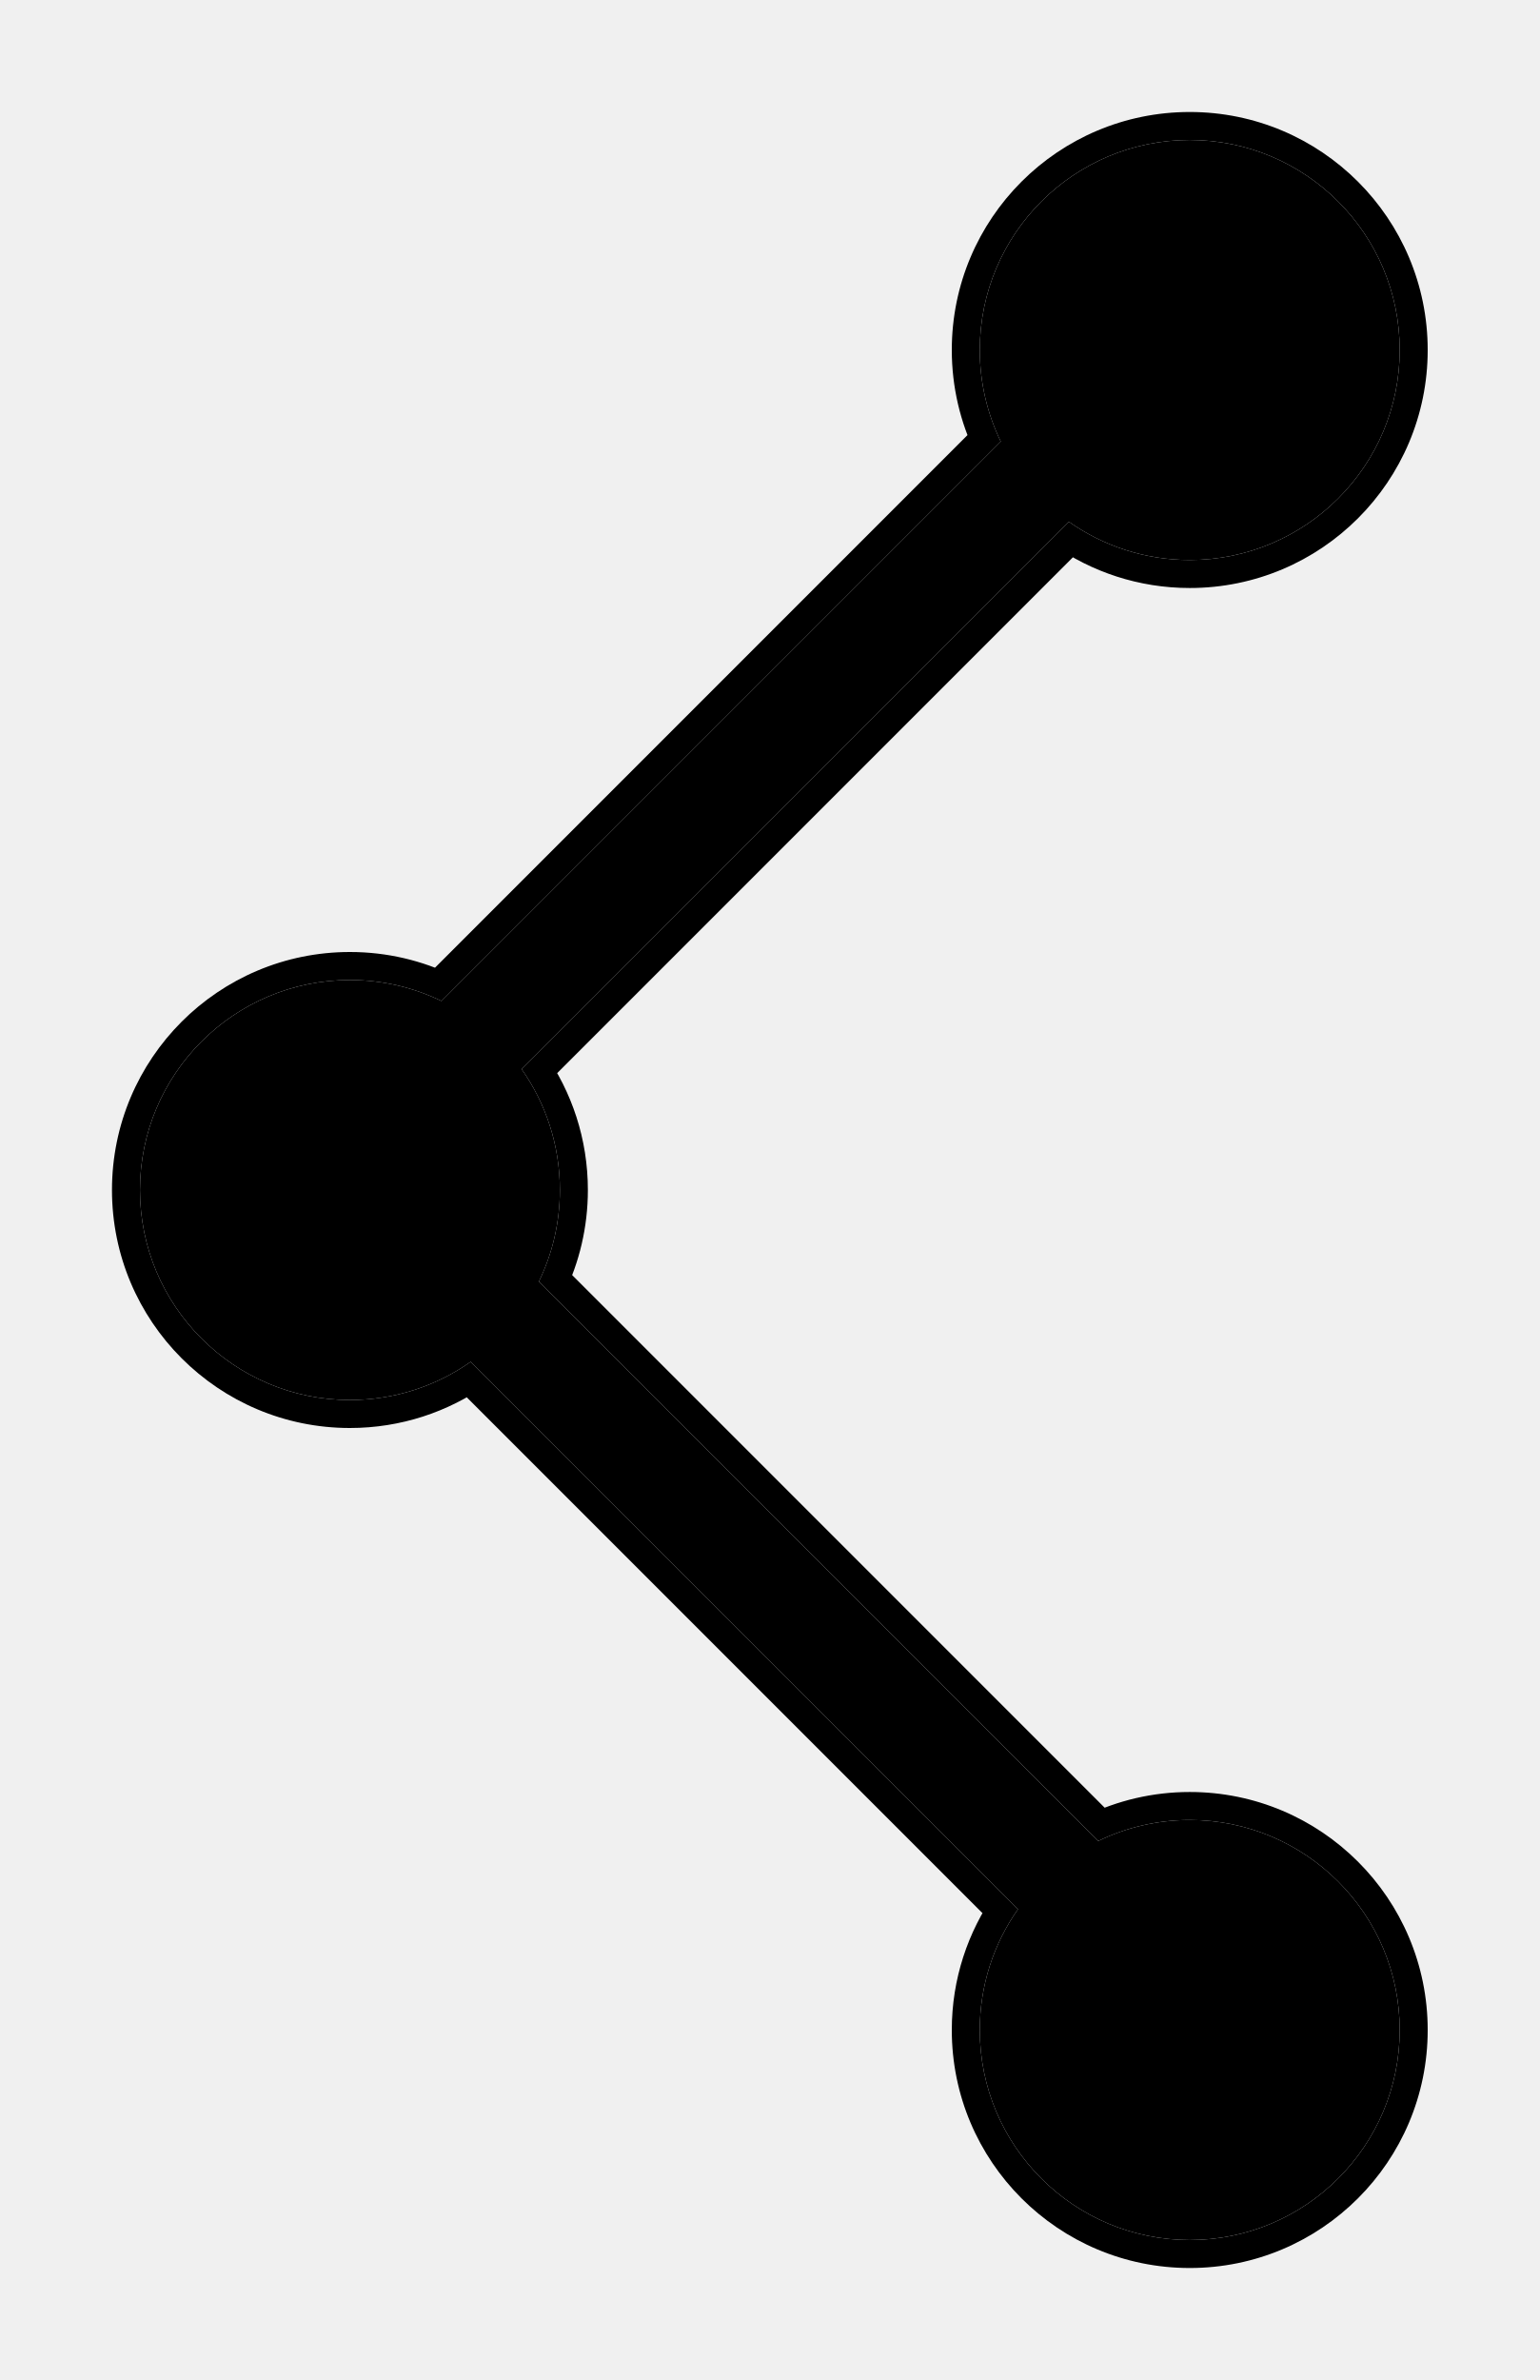
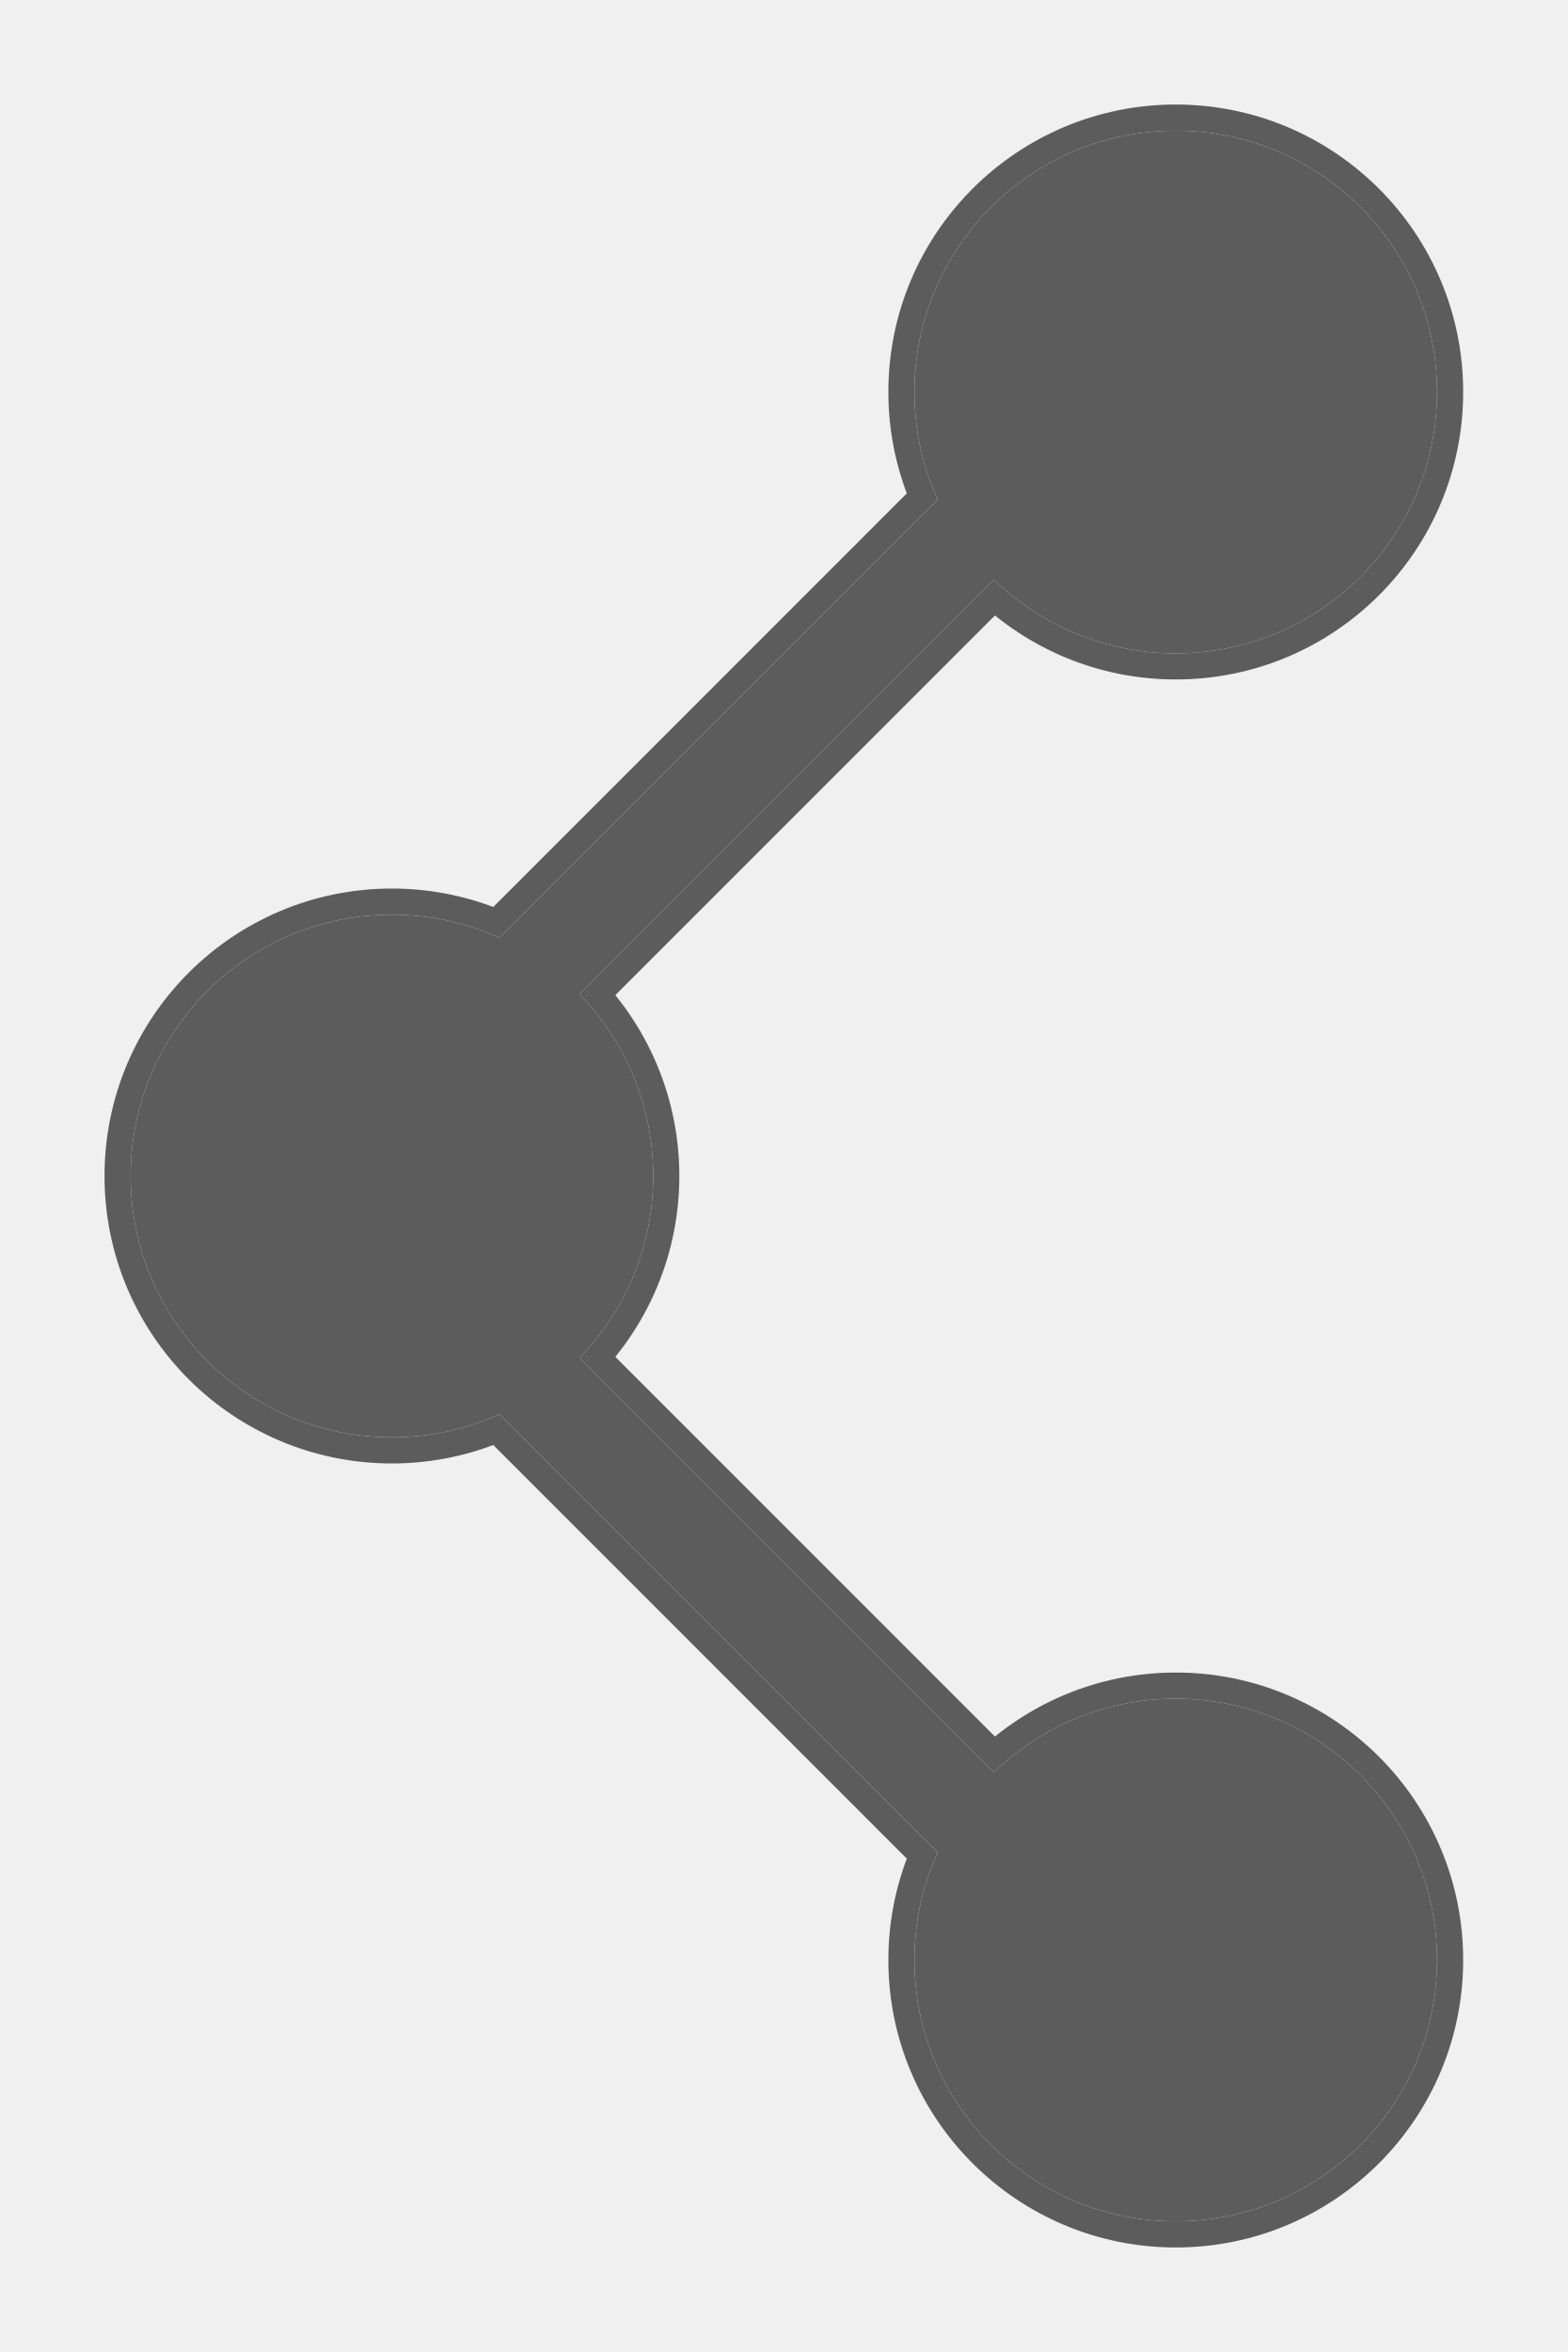
- <svg xmlns="http://www.w3.org/2000/svg" width="11" height="17" viewBox="0 0 11 17" fill="none">
-   <mask id="path-1-outside-1_47_15" maskUnits="userSpaceOnUse" x="0" y="0" width="11" height="17" fill="black">
-     <rect fill="white" width="11" height="17" />
-     <path fill-rule="evenodd" clip-rule="evenodd" d="M10 2.5C10 3.328 9.328 4 8.5 4C8.179 4 7.881 3.899 7.637 3.727L3.727 7.637C3.899 7.881 4 8.179 4 8.5C4 8.734 3.946 8.956 3.85 9.154L7.846 13.15C8.044 13.054 8.266 13 8.5 13C9.328 13 10 13.672 10 14.5C10 15.328 9.328 16 8.5 16C7.672 16 7 15.328 7 14.5C7 14.179 7.101 13.881 7.273 13.637L3.363 9.727C3.119 9.899 2.821 10 2.5 10C1.672 10 1 9.328 1 8.5C1 7.672 1.672 7 2.5 7C2.734 7 2.956 7.054 3.154 7.15L7.15 3.154C7.054 2.956 7 2.734 7 2.5C7 1.672 7.672 1 8.5 1C9.328 1 10 1.672 10 2.5Z" />
+ <svg xmlns="http://www.w3.org/2000/svg" width="12" height="18" viewBox="0 0 12 18" fill="none">
+   <mask id="path-1-outside-1_47_15" maskUnits="userSpaceOnUse" x="0" y="0" width="12" height="18" fill="black">
+     <rect fill="white" width="12" height="18" />
+     <path fill-rule="evenodd" clip-rule="evenodd" d="M11 3C11 4.105 10.105 5 9 5C8.459 5 7.968 4.785 7.608 4.436L4.436 7.608C4.785 7.968 5 8.459 5 9C5 9.541 4.785 10.032 4.436 10.392L7.608 13.564C7.968 13.215 8.459 13 9 13C10.105 13 11 13.895 11 15C11 16.105 10.105 17 9 17C7.895 17 7 16.105 7 15C7 14.707 7.063 14.428 7.177 14.177L3.823 10.823C3.572 10.937 3.293 11 3 11C1.895 11 1 10.105 1 9C1 7.895 1.895 7 3 7C3.293 7 3.572 7.063 3.823 7.177L7.177 3.823C7.063 3.572 7 3.293 7 3C7 1.895 7.895 1 9 1C10.105 1 11 1.895 11 3Z" />
  </mask>
-   <path fill-rule="evenodd" clip-rule="evenodd" d="M10 2.5C10 3.328 9.328 4 8.5 4C8.179 4 7.881 3.899 7.637 3.727L3.727 7.637C3.899 7.881 4 8.179 4 8.5C4 8.734 3.946 8.956 3.85 9.154L7.846 13.15C8.044 13.054 8.266 13 8.5 13C9.328 13 10 13.672 10 14.5C10 15.328 9.328 16 8.5 16C7.672 16 7 15.328 7 14.5C7 14.179 7.101 13.881 7.273 13.637L3.363 9.727C3.119 9.899 2.821 10 2.5 10C1.672 10 1 9.328 1 8.5C1 7.672 1.672 7 2.5 7C2.734 7 2.956 7.054 3.154 7.15L7.15 3.154C7.054 2.956 7 2.734 7 2.5C7 1.672 7.672 1 8.5 1C9.328 1 10 1.672 10 2.5Z" fill="black" />
-   <path d="M7.637 3.727L7.752 3.564L7.615 3.467L7.496 3.586L7.637 3.727ZM3.727 7.637L3.586 7.496L3.467 7.615L3.564 7.752L3.727 7.637ZM3.85 9.154L3.67 9.066L3.608 9.195L3.709 9.295L3.85 9.154ZM7.846 13.15L7.705 13.291L7.805 13.392L7.934 13.329L7.846 13.15ZM7.273 13.637L7.436 13.752L7.533 13.615L7.414 13.495L7.273 13.637ZM3.363 9.727L3.504 9.586L3.385 9.467L3.248 9.564L3.363 9.727ZM3.154 7.15L3.066 7.33L3.195 7.392L3.295 7.291L3.154 7.15ZM7.15 3.154L7.291 3.295L7.392 3.195L7.33 3.066L7.15 3.154ZM8.5 4.2C9.439 4.2 10.2 3.439 10.2 2.5H9.8C9.8 3.218 9.218 3.8 8.5 3.8V4.2ZM7.522 3.89C7.798 4.085 8.136 4.2 8.5 4.2V3.8C8.221 3.8 7.964 3.713 7.752 3.564L7.522 3.89ZM3.868 7.778L7.778 3.868L7.496 3.586L3.586 7.496L3.868 7.778ZM4.2 8.5C4.2 8.136 4.085 7.798 3.89 7.522L3.564 7.752C3.713 7.964 3.8 8.221 3.8 8.5H4.2ZM4.03 9.241C4.139 9.017 4.2 8.765 4.2 8.5H3.8C3.8 8.703 3.753 8.895 3.67 9.066L4.03 9.241ZM7.988 13.008L3.992 9.012L3.709 9.295L7.705 13.291L7.988 13.008ZM7.934 13.329C8.105 13.247 8.297 13.2 8.5 13.2V12.8C8.235 12.8 7.983 12.861 7.759 12.97L7.934 13.329ZM8.5 13.2C9.218 13.2 9.8 13.782 9.8 14.5H10.2C10.2 13.561 9.439 12.8 8.5 12.8V13.2ZM9.8 14.5C9.8 15.218 9.218 15.8 8.5 15.8V16.2C9.439 16.2 10.2 15.439 10.2 14.5H9.8ZM8.5 15.8C7.782 15.8 7.2 15.218 7.2 14.5H6.8C6.8 15.439 7.561 16.2 8.5 16.2V15.8ZM7.2 14.5C7.2 14.221 7.287 13.964 7.436 13.752L7.11 13.522C6.915 13.798 6.8 14.136 6.8 14.5H7.2ZM3.222 9.868L7.132 13.778L7.414 13.495L3.504 9.586L3.222 9.868ZM2.5 10.2C2.864 10.2 3.202 10.085 3.478 9.89L3.248 9.564C3.036 9.713 2.779 9.8 2.5 9.8V10.2ZM0.8 8.5C0.8 9.439 1.561 10.2 2.5 10.2V9.8C1.782 9.8 1.2 9.218 1.2 8.5H0.8ZM2.5 6.8C1.561 6.8 0.8 7.561 0.8 8.5H1.2C1.2 7.782 1.782 7.2 2.5 7.2V6.8ZM3.241 6.97C3.017 6.861 2.765 6.8 2.5 6.8V7.2C2.703 7.2 2.895 7.247 3.066 7.33L3.241 6.97ZM7.008 3.012L3.012 7.008L3.295 7.291L7.291 3.295L7.008 3.012ZM6.8 2.5C6.8 2.765 6.861 3.017 6.97 3.241L7.33 3.066C7.247 2.895 7.2 2.703 7.2 2.5H6.8ZM8.5 0.8C7.561 0.8 6.8 1.561 6.8 2.5H7.2C7.2 1.782 7.782 1.2 8.5 1.2V0.8ZM10.2 2.5C10.2 1.561 9.439 0.8 8.5 0.8V1.2C9.218 1.2 9.8 1.782 9.8 2.5H10.2Z" fill="black" mask="url(#path-1-outside-1_47_15)" />
+   <path fill-rule="evenodd" clip-rule="evenodd" d="M11 3C11 4.105 10.105 5 9 5C8.459 5 7.968 4.785 7.608 4.436L4.436 7.608C4.785 7.968 5 8.459 5 9C5 9.541 4.785 10.032 4.436 10.392L7.608 13.564C7.968 13.215 8.459 13 9 13C10.105 13 11 13.895 11 15C11 16.105 10.105 17 9 17C7.895 17 7 16.105 7 15C7 14.707 7.063 14.428 7.177 14.177L3.823 10.823C3.572 10.937 3.293 11 3 11C1.895 11 1 10.105 1 9C1 7.895 1.895 7 3 7C3.293 7 3.572 7.063 3.823 7.177L7.177 3.823C7.063 3.572 7 3.293 7 3C7 1.895 7.895 1 9 1C10.105 1 11 1.895 11 3Z" fill="#5C5C5C" />
+   <path d="M7.608 4.436L7.747 4.292L7.606 4.155L7.466 4.294L7.608 4.436ZM4.436 7.608L4.294 7.466L4.155 7.606L4.292 7.747L4.436 7.608ZM4.436 10.392L4.292 10.253L4.155 10.395L4.294 10.534L4.436 10.392ZM7.608 13.564L7.466 13.706L7.606 13.845L7.747 13.708L7.608 13.564ZM7.177 14.177L7.359 14.259L7.416 14.133L7.318 14.035L7.177 14.177ZM3.823 10.823L3.965 10.682L3.867 10.584L3.741 10.641L3.823 10.823ZM3.823 7.177L3.741 7.359L3.867 7.416L3.965 7.318L3.823 7.177ZM7.177 3.823L7.318 3.965L7.416 3.867L7.359 3.741L7.177 3.823ZM9 5.2C10.215 5.2 11.2 4.215 11.2 3H10.8C10.8 3.994 9.994 4.8 9 4.8V5.2ZM7.468 4.579C7.864 4.963 8.405 5.2 9 5.2V4.8C8.513 4.8 8.071 4.607 7.747 4.292L7.468 4.579ZM4.577 7.749L7.749 4.577L7.466 4.294L4.294 7.466L4.577 7.749ZM5.2 9C5.2 8.405 4.963 7.864 4.579 7.468L4.292 7.747C4.607 8.071 4.8 8.513 4.8 9H5.2ZM4.579 10.532C4.963 10.136 5.2 9.595 5.2 9H4.8C4.8 9.487 4.607 9.929 4.292 10.253L4.579 10.532ZM7.749 13.423L4.577 10.251L4.294 10.534L7.466 13.706L7.749 13.423ZM7.747 13.708C8.071 13.393 8.513 13.2 9 13.2V12.8C8.405 12.8 7.864 13.037 7.468 13.421L7.747 13.708ZM9 13.2C9.994 13.2 10.8 14.006 10.8 15H11.2C11.2 13.785 10.215 12.8 9 12.8V13.2ZM10.8 15C10.8 15.994 9.994 16.8 9 16.8V17.2C10.215 17.2 11.2 16.215 11.2 15H10.8ZM9 16.8C8.006 16.8 7.2 15.994 7.2 15H6.8C6.8 16.215 7.785 17.2 9 17.2V16.8ZM7.2 15C7.2 14.736 7.257 14.485 7.359 14.259L6.995 14.094C6.87 14.371 6.8 14.678 6.8 15H7.2ZM3.682 10.965L7.035 14.318L7.318 14.035L3.965 10.682L3.682 10.965ZM3 11.2C3.322 11.2 3.629 11.13 3.906 11.005L3.741 10.641C3.515 10.743 3.264 10.8 3 10.8V11.2ZM0.8 9C0.8 10.215 1.785 11.2 3 11.2V10.8C2.006 10.8 1.2 9.994 1.2 9H0.8ZM3 6.8C1.785 6.8 0.8 7.785 0.8 9H1.2C1.2 8.006 2.006 7.2 3 7.2V6.8ZM3.906 6.995C3.629 6.87 3.322 6.8 3 6.8V7.2C3.264 7.2 3.515 7.257 3.741 7.359L3.906 6.995ZM7.035 3.682L3.682 7.035L3.965 7.318L7.318 3.965L7.035 3.682ZM6.8 3C6.8 3.322 6.87 3.629 6.995 3.906L7.359 3.741C7.257 3.515 7.2 3.264 7.2 3H6.8ZM9 0.8C7.785 0.8 6.8 1.785 6.8 3H7.2C7.2 2.006 8.006 1.2 9 1.2V0.8ZM11.2 3C11.2 1.785 10.215 0.8 9 0.8V1.2C9.994 1.2 10.8 2.006 10.8 3H11.2Z" fill="#5C5C5C" mask="url(#path-1-outside-1_47_15)" />
</svg>
